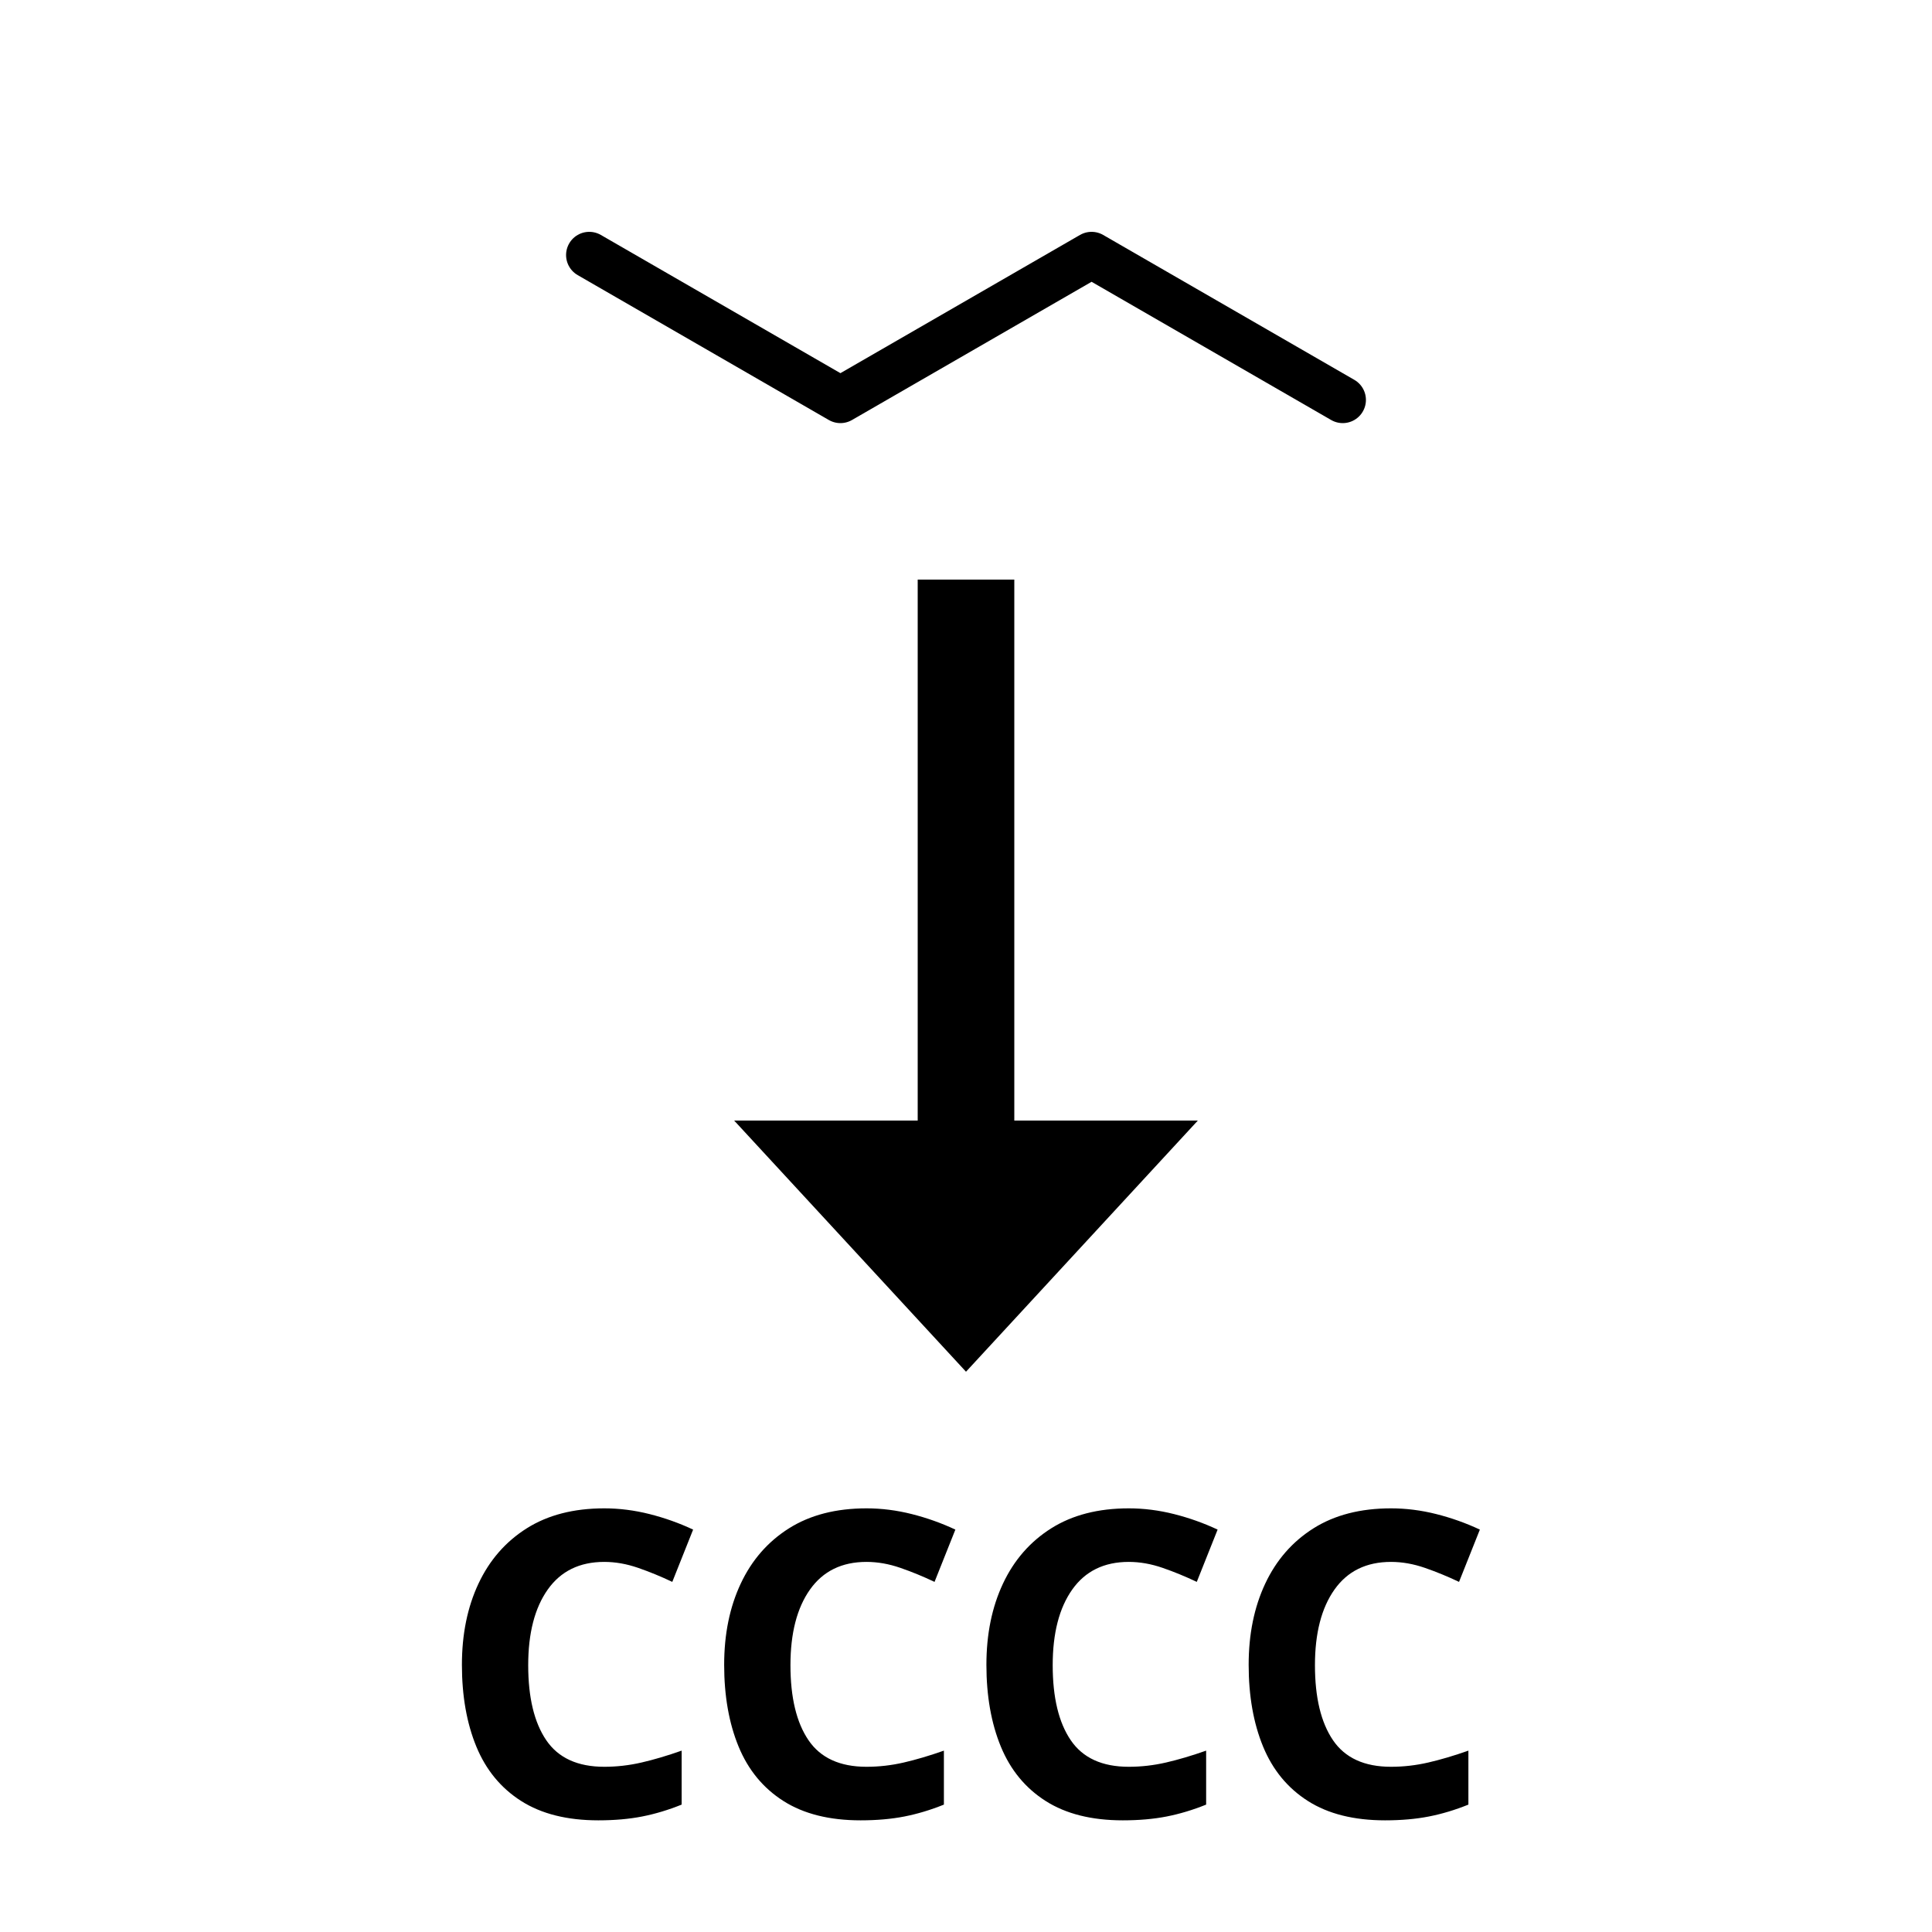
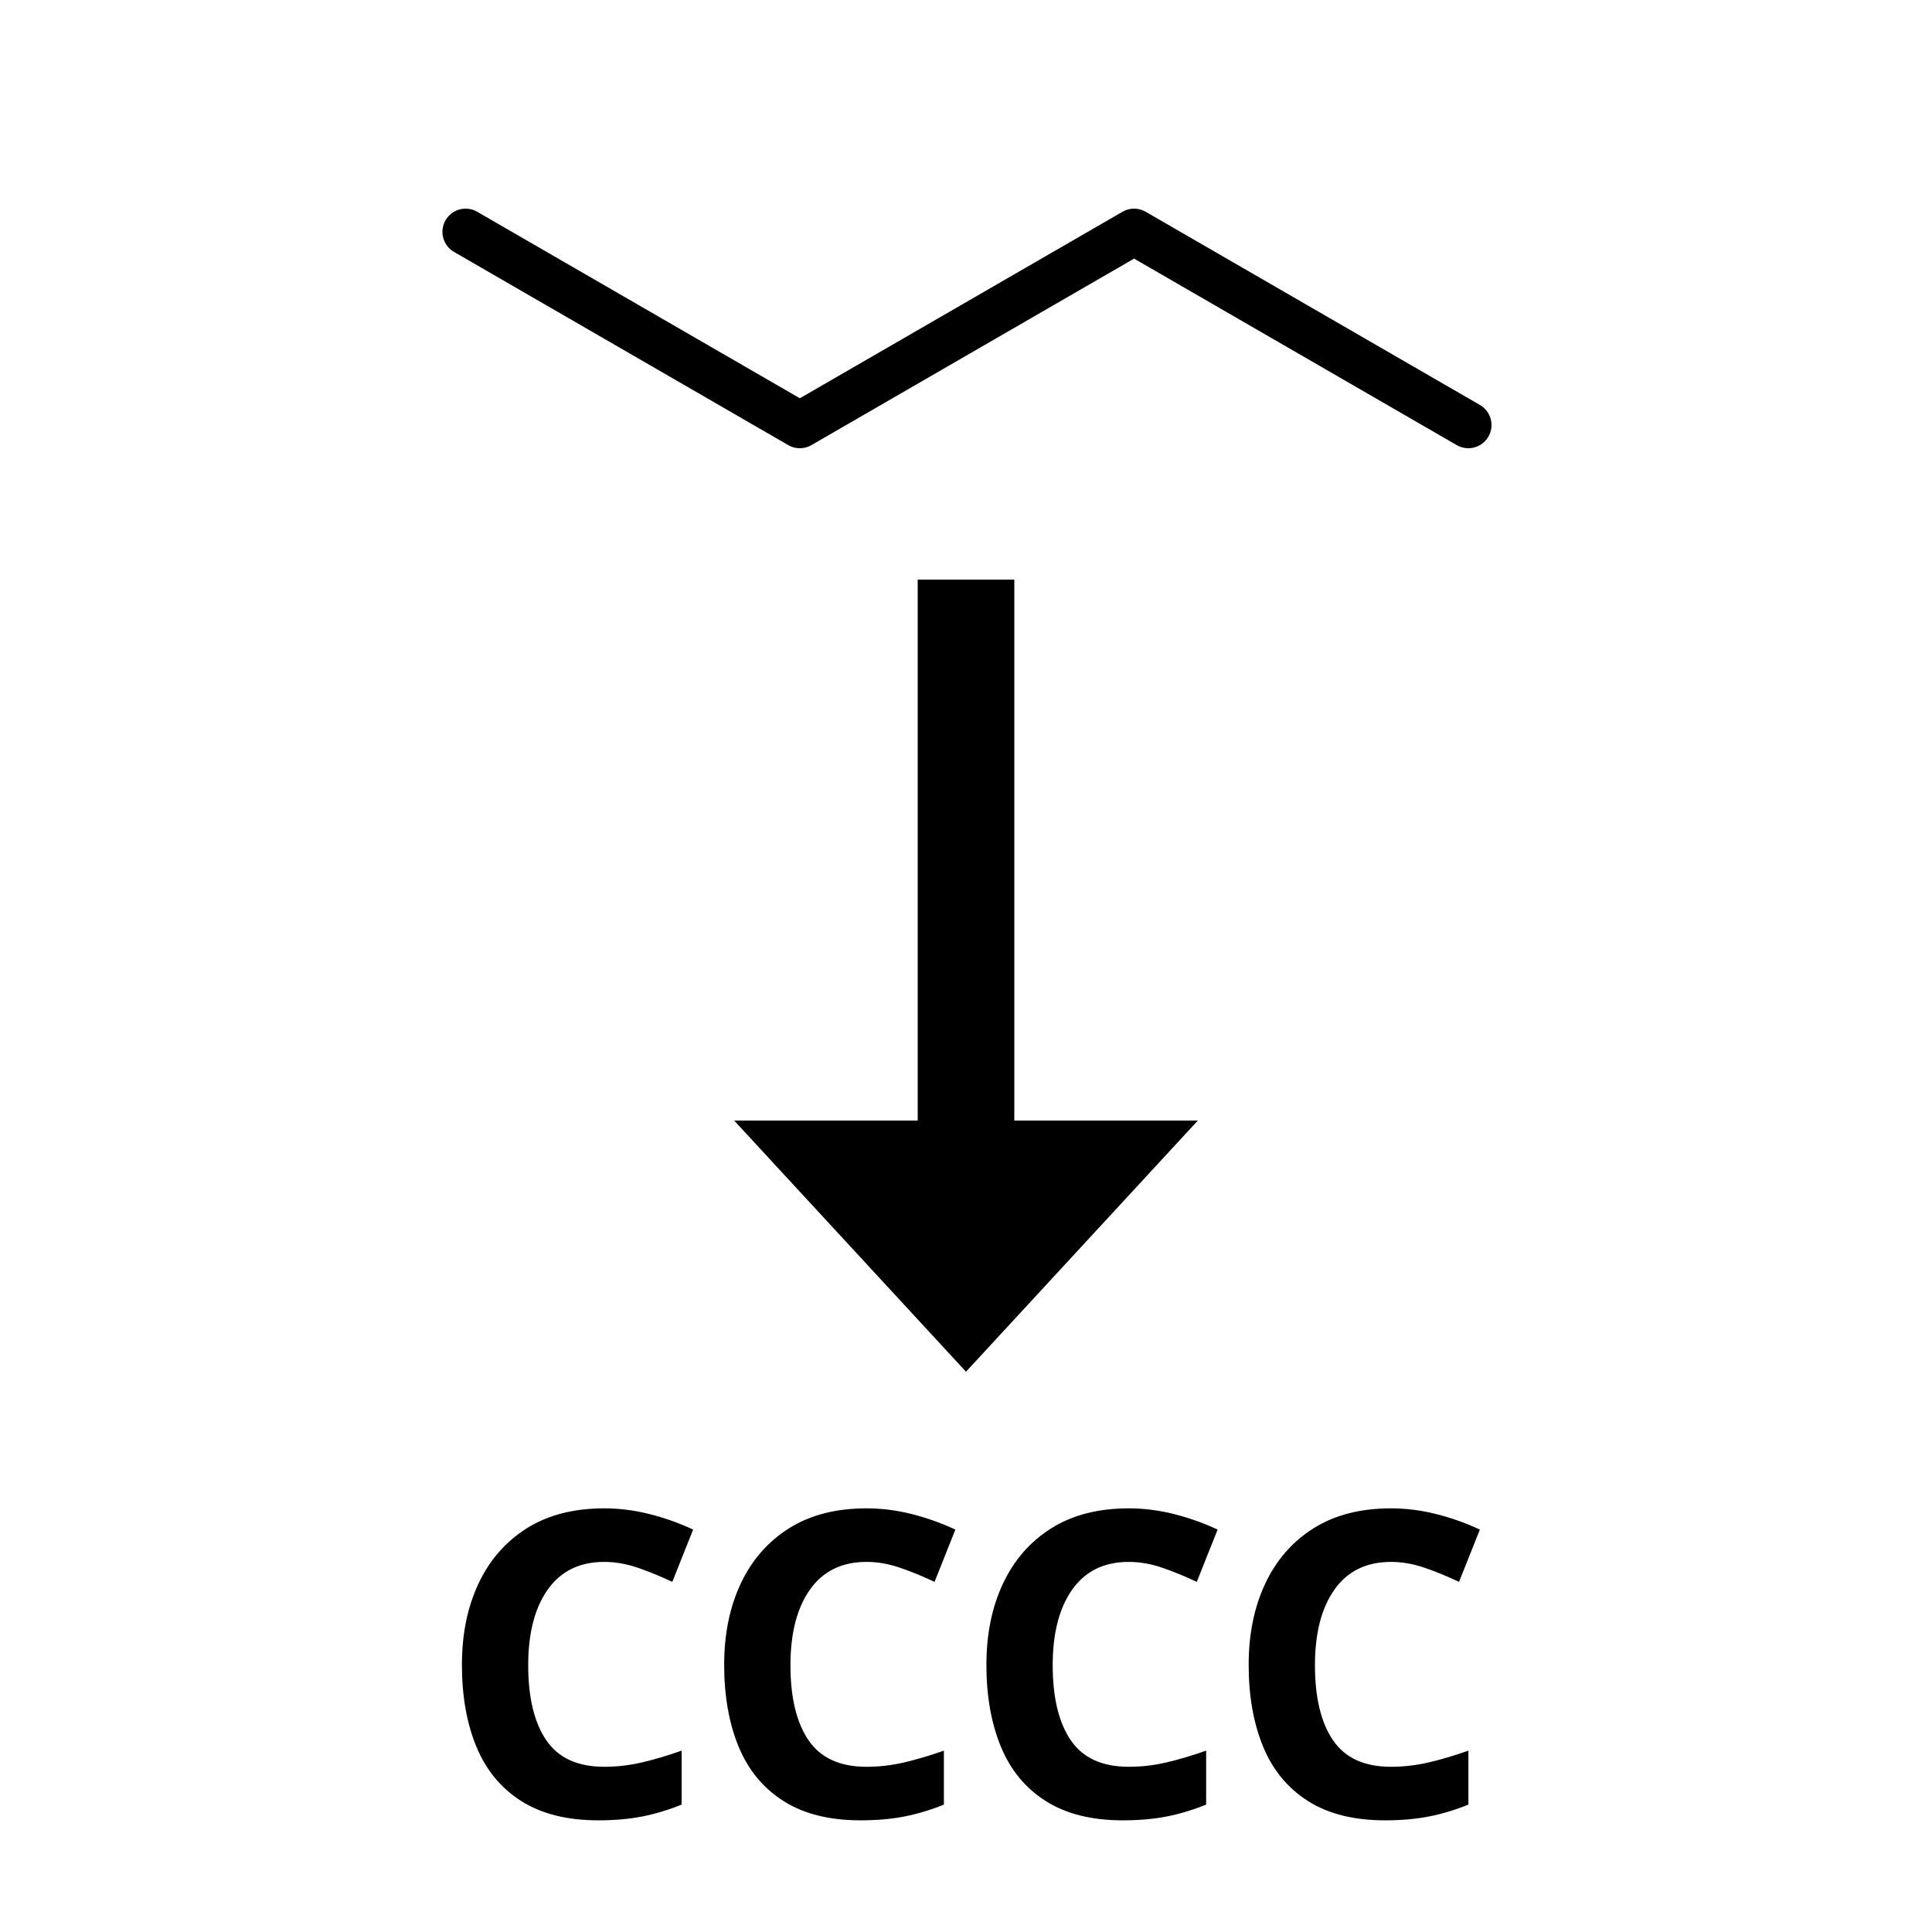
<svg xmlns="http://www.w3.org/2000/svg" stroke="currentColor" fill="currentColor" width="1000" height="1000" viewBox="0 0 1000 1000">
-   <path fill="none" stroke-linecap="round" stroke-linejoin="round" stroke-miterlimit="22.926" stroke-width="24" d="M 305,132 L 435,207 L 565,132 L 695,207" />
+   <path fill="none" stroke-linecap="round" stroke-linejoin="round" stroke-miterlimit="22.926" stroke-width="24" d="M 241,120 L 414,220 L 587,120 L 760,220" />
  <path d="M 475,300 L 475,580 L 380,580 L 500,710 L 620,580 L 525,580 L 525,300 Z" stroke="none" />
  <text x="500" y="940" text-anchor="middle" font-family="sans-serif" font-weight="bold" font-size="220" stroke="none">CCCC</text>
</svg>
